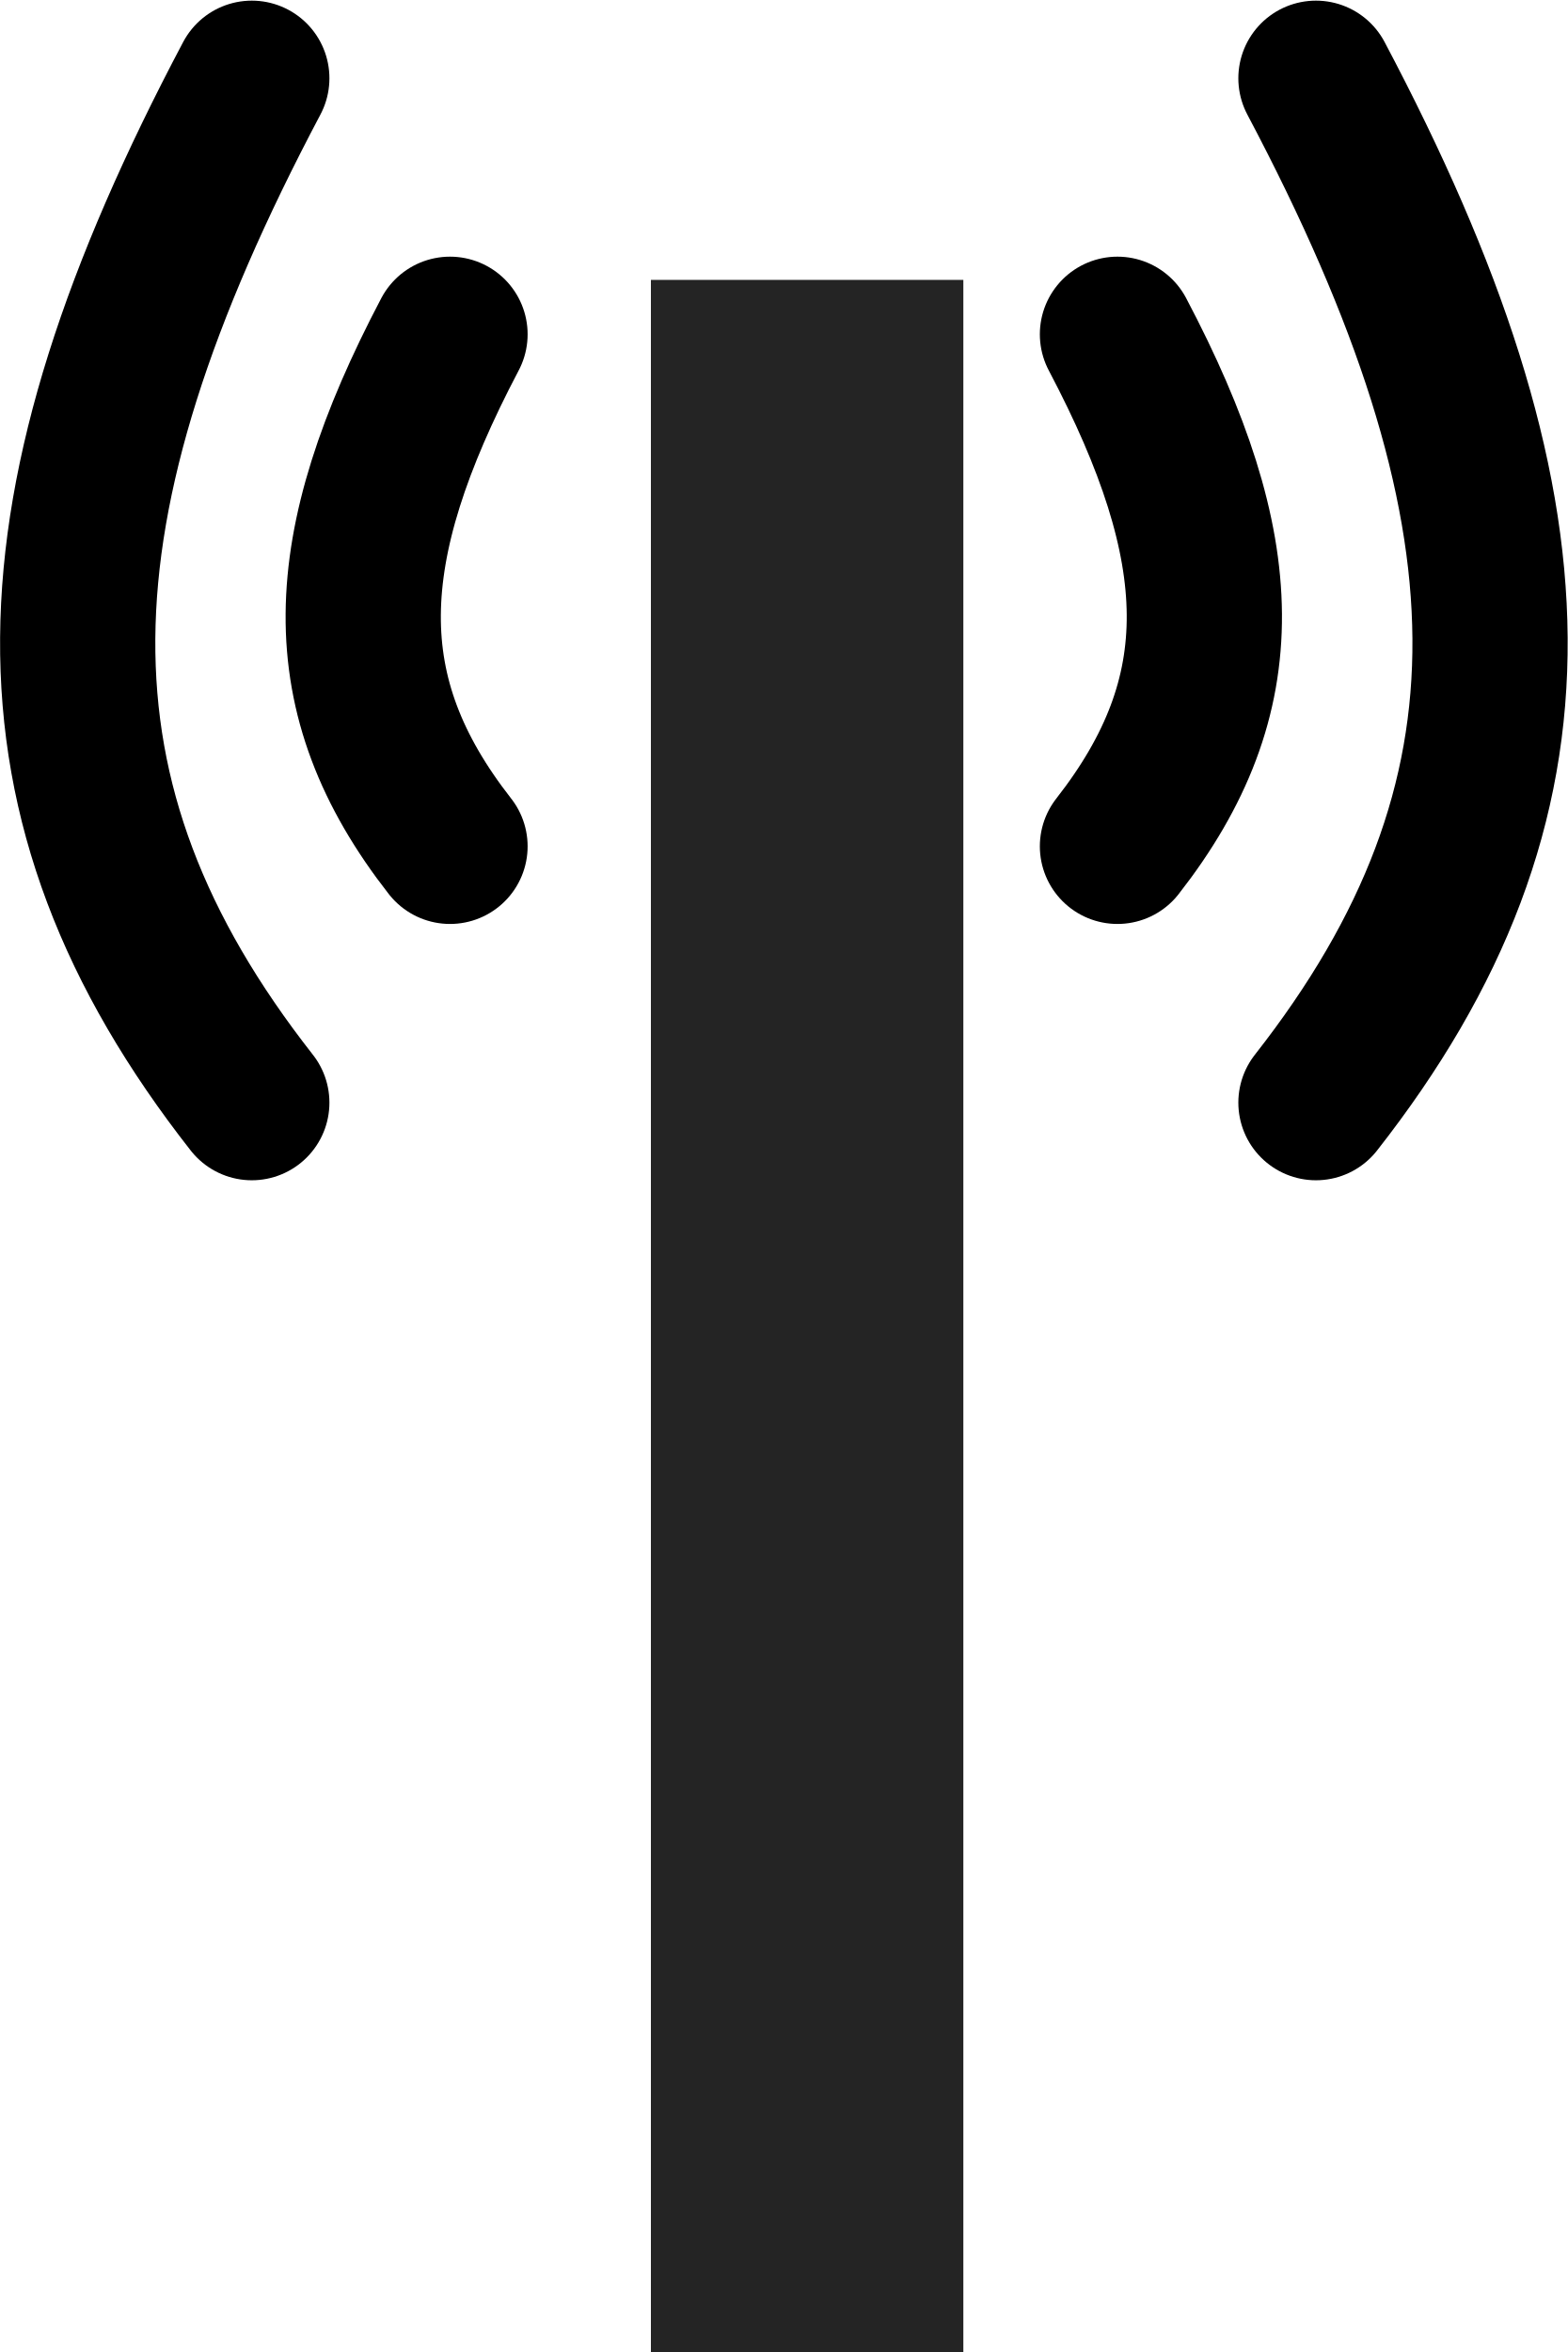
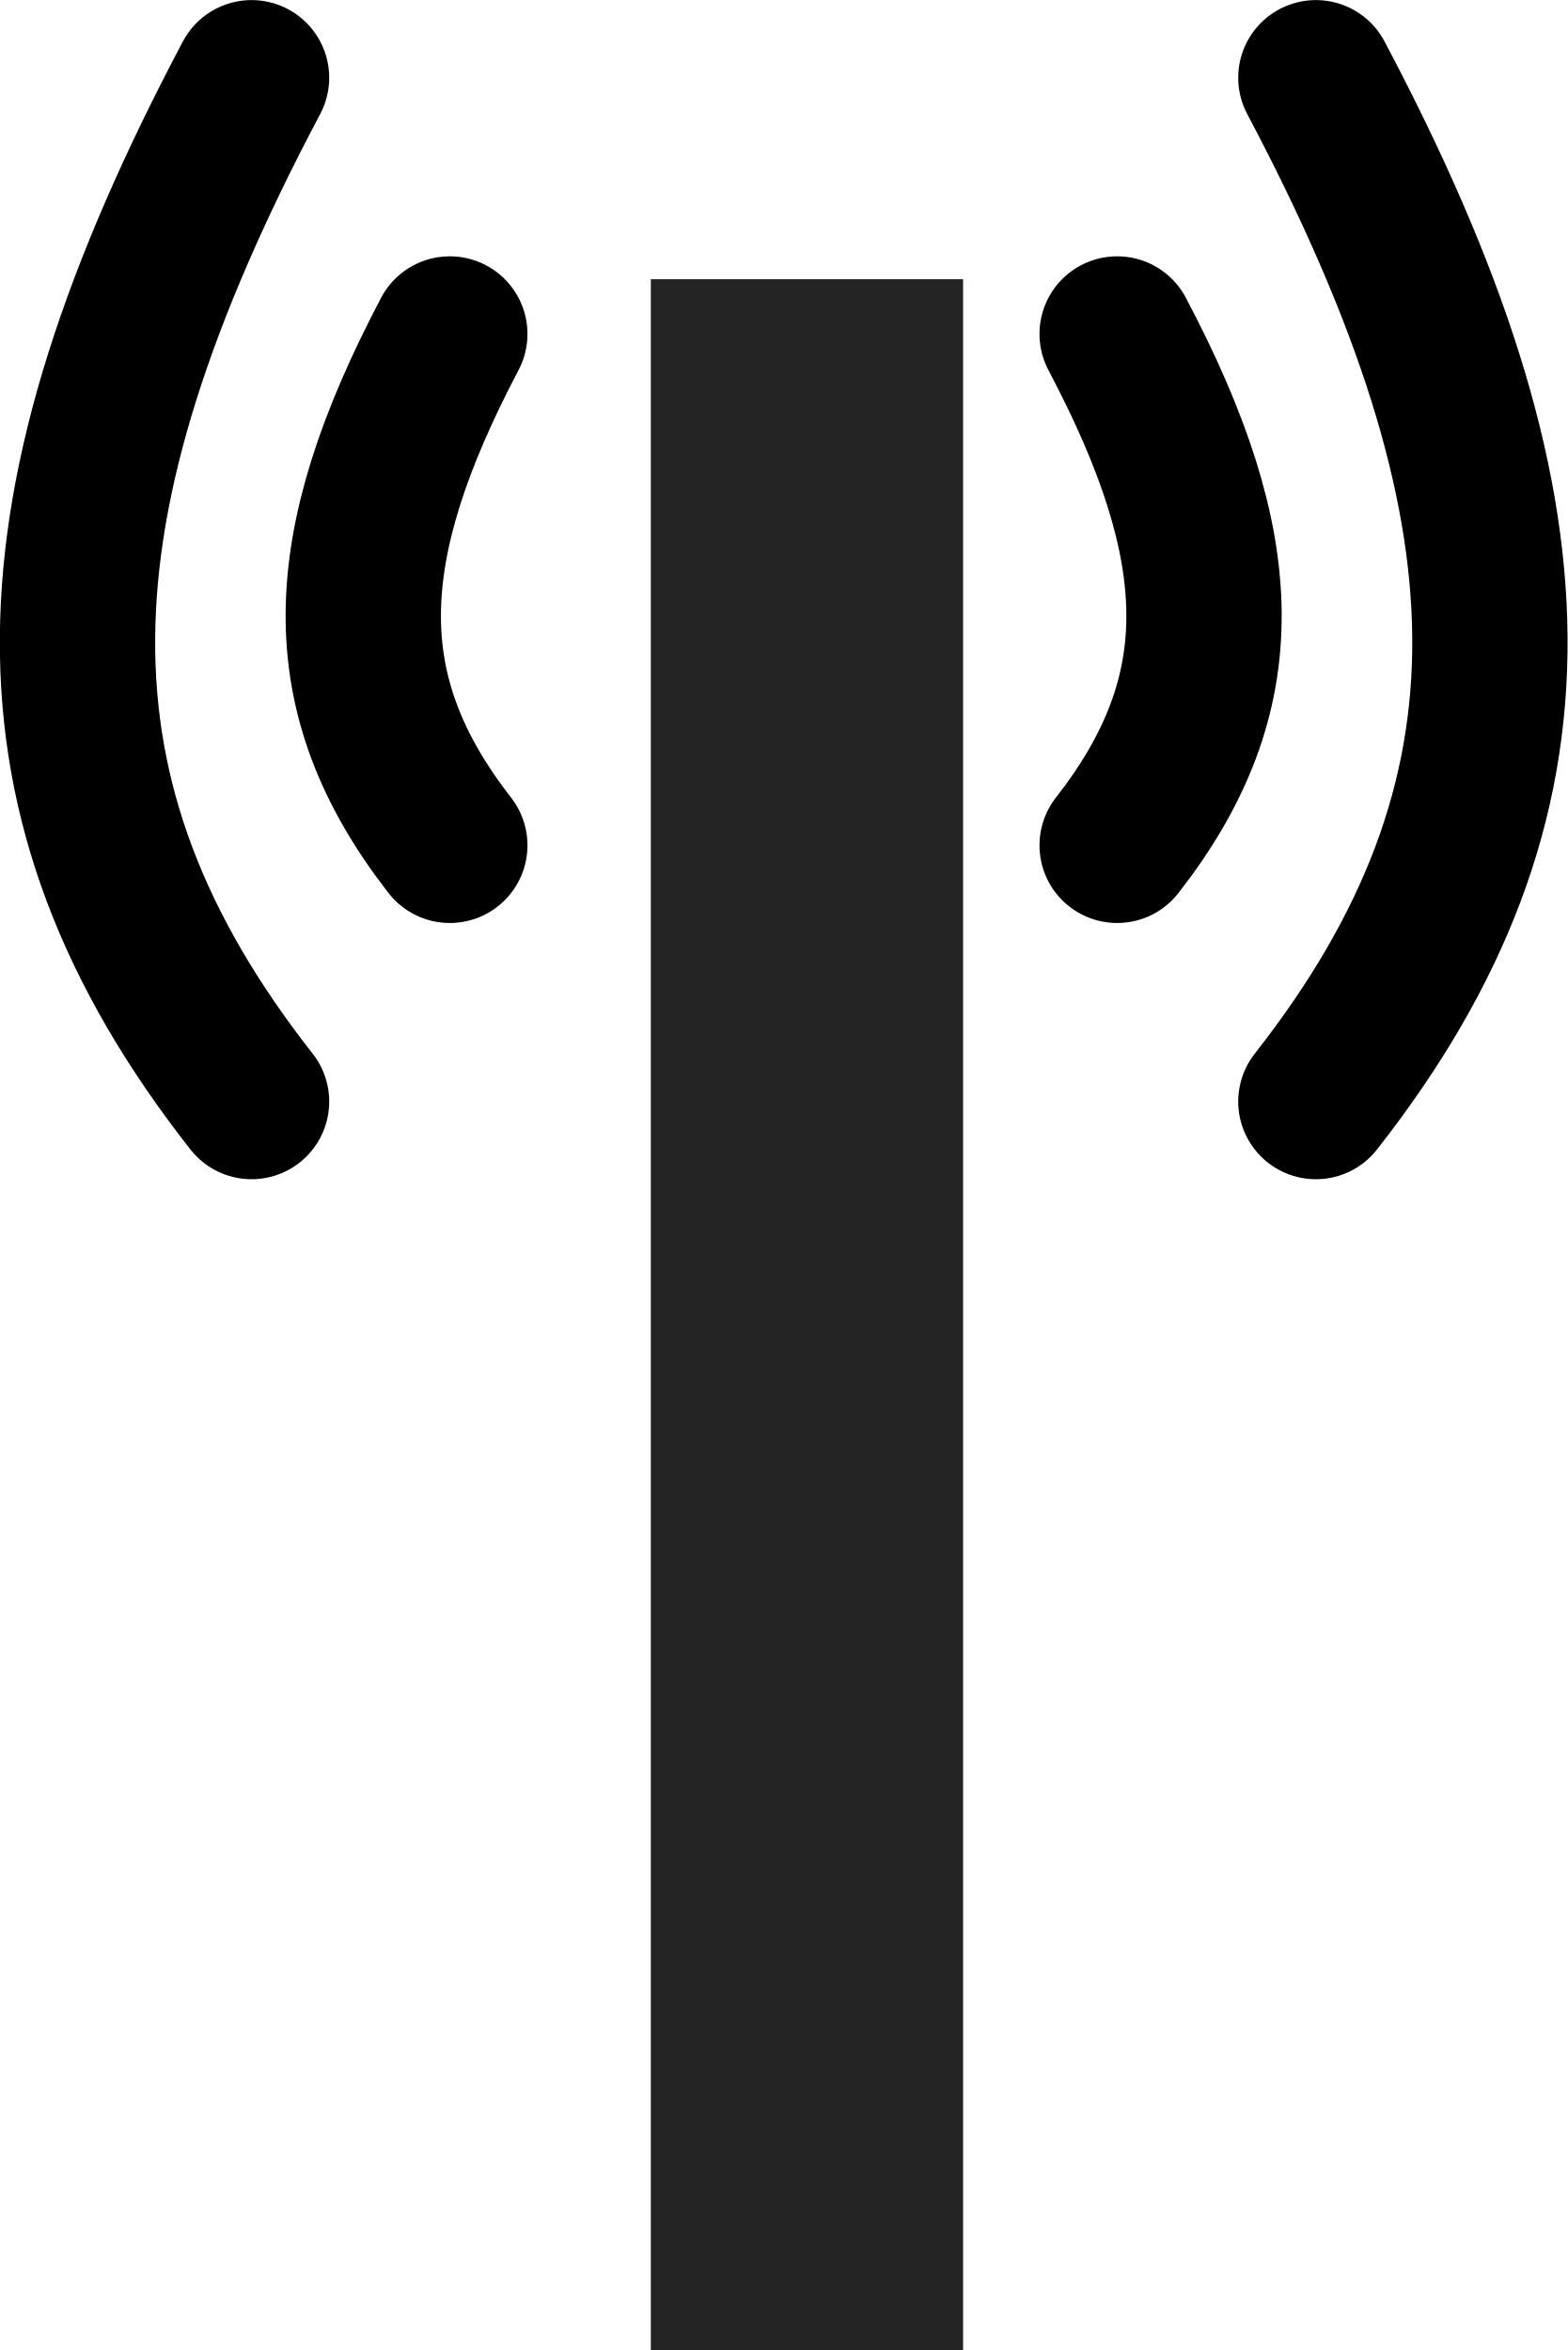
- <svg xmlns="http://www.w3.org/2000/svg" width="10" height="15" viewBox="0 0 10 15">
-   <path fill-rule="nonzero" fill="rgb(100%, 100%, 100%)" fill-opacity="1" d="M 0 0 L 10 0 L 10 15 L 0 15 Z M 0 0 " />
-   <path fill-rule="nonzero" fill="rgb(14.118%, 14.118%, 14.118%)" fill-opacity="1" d="M 4.152 1.785 L 6.145 1.785 L 6.145 15 L 4.152 15 Z M 4.152 1.785 " />
-   <path fill="none" stroke-width="0.524" stroke-linecap="round" stroke-linejoin="round" stroke="rgb(0%, 0%, 0%)" stroke-opacity="1" stroke-miterlimit="4" d="M 4.344 290.905 C 4.727 291.631 4.743 292.123 4.344 292.633 " transform="matrix(1.889766, 0, 0, 1.889766, -1.081041, -547.6104)" />
-   <path fill="none" stroke-width="0.524" stroke-linecap="round" stroke-linejoin="round" stroke="rgb(0%, 0%, 0%)" stroke-opacity="1" stroke-miterlimit="4" d="M 5.014 290.041 C 5.781 291.49 5.814 292.478 5.014 293.498 " transform="matrix(1.889766, 0, 0, 1.889766, -1.081041, -547.6104)" />
-   <path fill="none" stroke-width="0.524" stroke-linecap="round" stroke-linejoin="round" stroke="rgb(0%, 0%, 0%)" stroke-opacity="1" stroke-miterlimit="4" d="M 2.091 290.905 C 1.709 291.631 1.692 292.123 2.091 292.633 " transform="matrix(1.889766, 0, 0, 1.889766, -1.081041, -547.6104)" />
-   <path fill="none" stroke-width="0.524" stroke-linecap="round" stroke-linejoin="round" stroke="rgb(0%, 0%, 0%)" stroke-opacity="1" stroke-miterlimit="4" d="M 1.422 290.041 C 0.655 291.49 0.622 292.478 1.422 293.498 " transform="matrix(1.889766, 0, 0, 1.889766, -1.081041, -547.6104)" />
+ <svg xmlns="http://www.w3.org/2000/svg" width="13" height="19.492" viewBox="0 0 13 19.492">
+   <path fill-rule="nonzero" fill="rgb(14.118%, 14.118%, 14.118%)" fill-opacity="1" d="M 5.398 2.316 L 7.988 2.316 L 7.988 19.496 L 5.398 19.496 Z M 5.398 2.316 " />
+   <path fill="none" stroke-width="0.991" stroke-linecap="round" stroke-linejoin="round" stroke="rgb(0%, 0%, 0%)" stroke-opacity="1" stroke-miterlimit="4" d="M 7.128 2.131 C 7.852 3.501 7.882 4.429 7.128 5.394 " transform="matrix(1.299893, 0, 0, 1.299893, 0, 0)" />
+   <path fill="none" stroke-width="0.991" stroke-linecap="round" stroke-linejoin="round" stroke="rgb(0%, 0%, 0%)" stroke-opacity="1" stroke-miterlimit="4" d="M 8.396 0.496 C 9.845 3.233 9.908 5.103 8.396 7.029 " transform="matrix(1.299893, 0, 0, 1.299893, 0, 0)" />
+   <path fill="none" stroke-width="0.991" stroke-linecap="round" stroke-linejoin="round" stroke="rgb(0%, 0%, 0%)" stroke-opacity="1" stroke-miterlimit="4" d="M 2.87 2.131 C 2.149 3.501 2.119 4.429 2.87 5.394 " transform="matrix(1.299893, 0, 0, 1.299893, 0, 0)" />
+   <path fill="none" stroke-width="0.991" stroke-linecap="round" stroke-linejoin="round" stroke="rgb(0%, 0%, 0%)" stroke-opacity="1" stroke-miterlimit="4" d="M 1.605 0.496 C 0.156 3.233 0.093 5.103 1.605 7.029 " transform="matrix(1.299893, 0, 0, 1.299893, 0, 0)" />
</svg>
